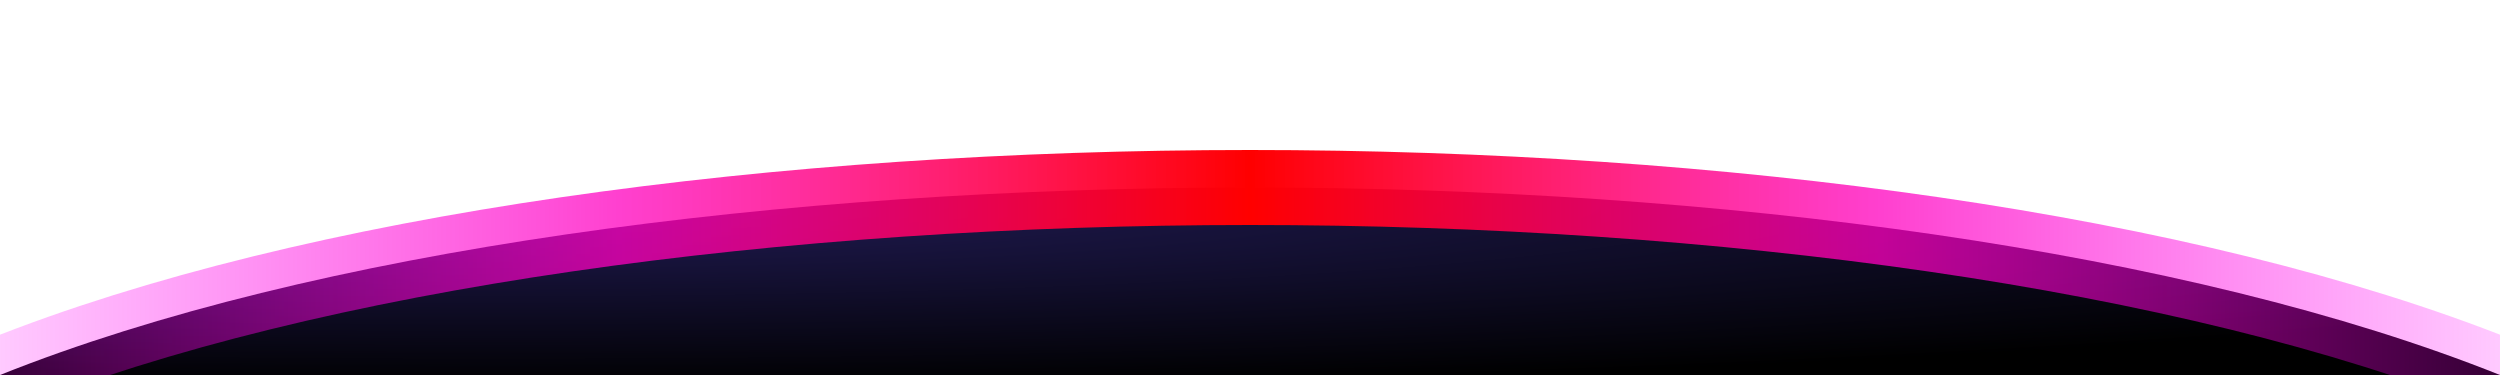
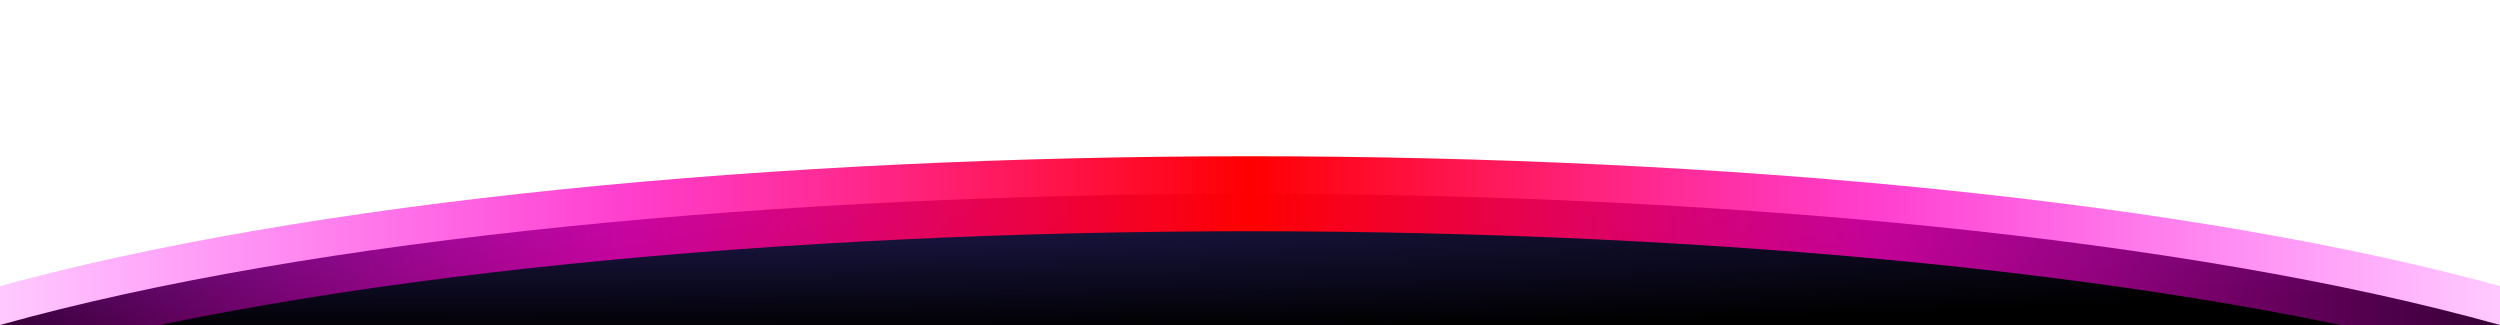
- <svg xmlns="http://www.w3.org/2000/svg" viewBox="0 0 100 15" preserveAspectRatio="none" width="100%" height="auto">
+ <svg xmlns="http://www.w3.org/2000/svg" viewBox="0 0 100 13" preserveAspectRatio="none" width="100%" height="auto">
  <defs>
    <linearGradient id="myGradient" x1="0%" y1="0%" x2="100%" y2="0%">
      <stop offset="0%" stop-color="rgba(255, 0, 255, 0.2)" />
      <stop offset="25%" stop-color="rgba(255,0,191,0.75)" />
      <stop offset="50%" stop-color="rgba(255, 0, 0, 1.0)" />
      <stop offset="75%" stop-color="rgba(255,0,191,0.75)" />
      <stop offset="100%" stop-color="rgba(255, 0, 255, 0.2)" />
    </linearGradient>
    <radialGradient id="purpleFill" cx="20%" cy="8%" r="100%">
      <stop offset="0%" stop-color="#211b55" />
      <stop offset="100%" stop-color="#000000" />
    </radialGradient>
  </defs>
-   <path d="M 0 15 C 25 5, 75 5, 100 15" stroke-linecap="round" stroke-linejoin="round" stroke="url(#myGradient)" fill="url(#purpleFill)" stroke-width="3" vector-effect="non-scaling-stroke" />
+   <path d="M 0 13 C 25 6, 75 6, 100 13" stroke-linecap="round" stroke-linejoin="round" stroke="url(#myGradient)" fill="url(#purpleFill)" stroke-width="3" vector-effect="non-scaling-stroke" />
</svg>
